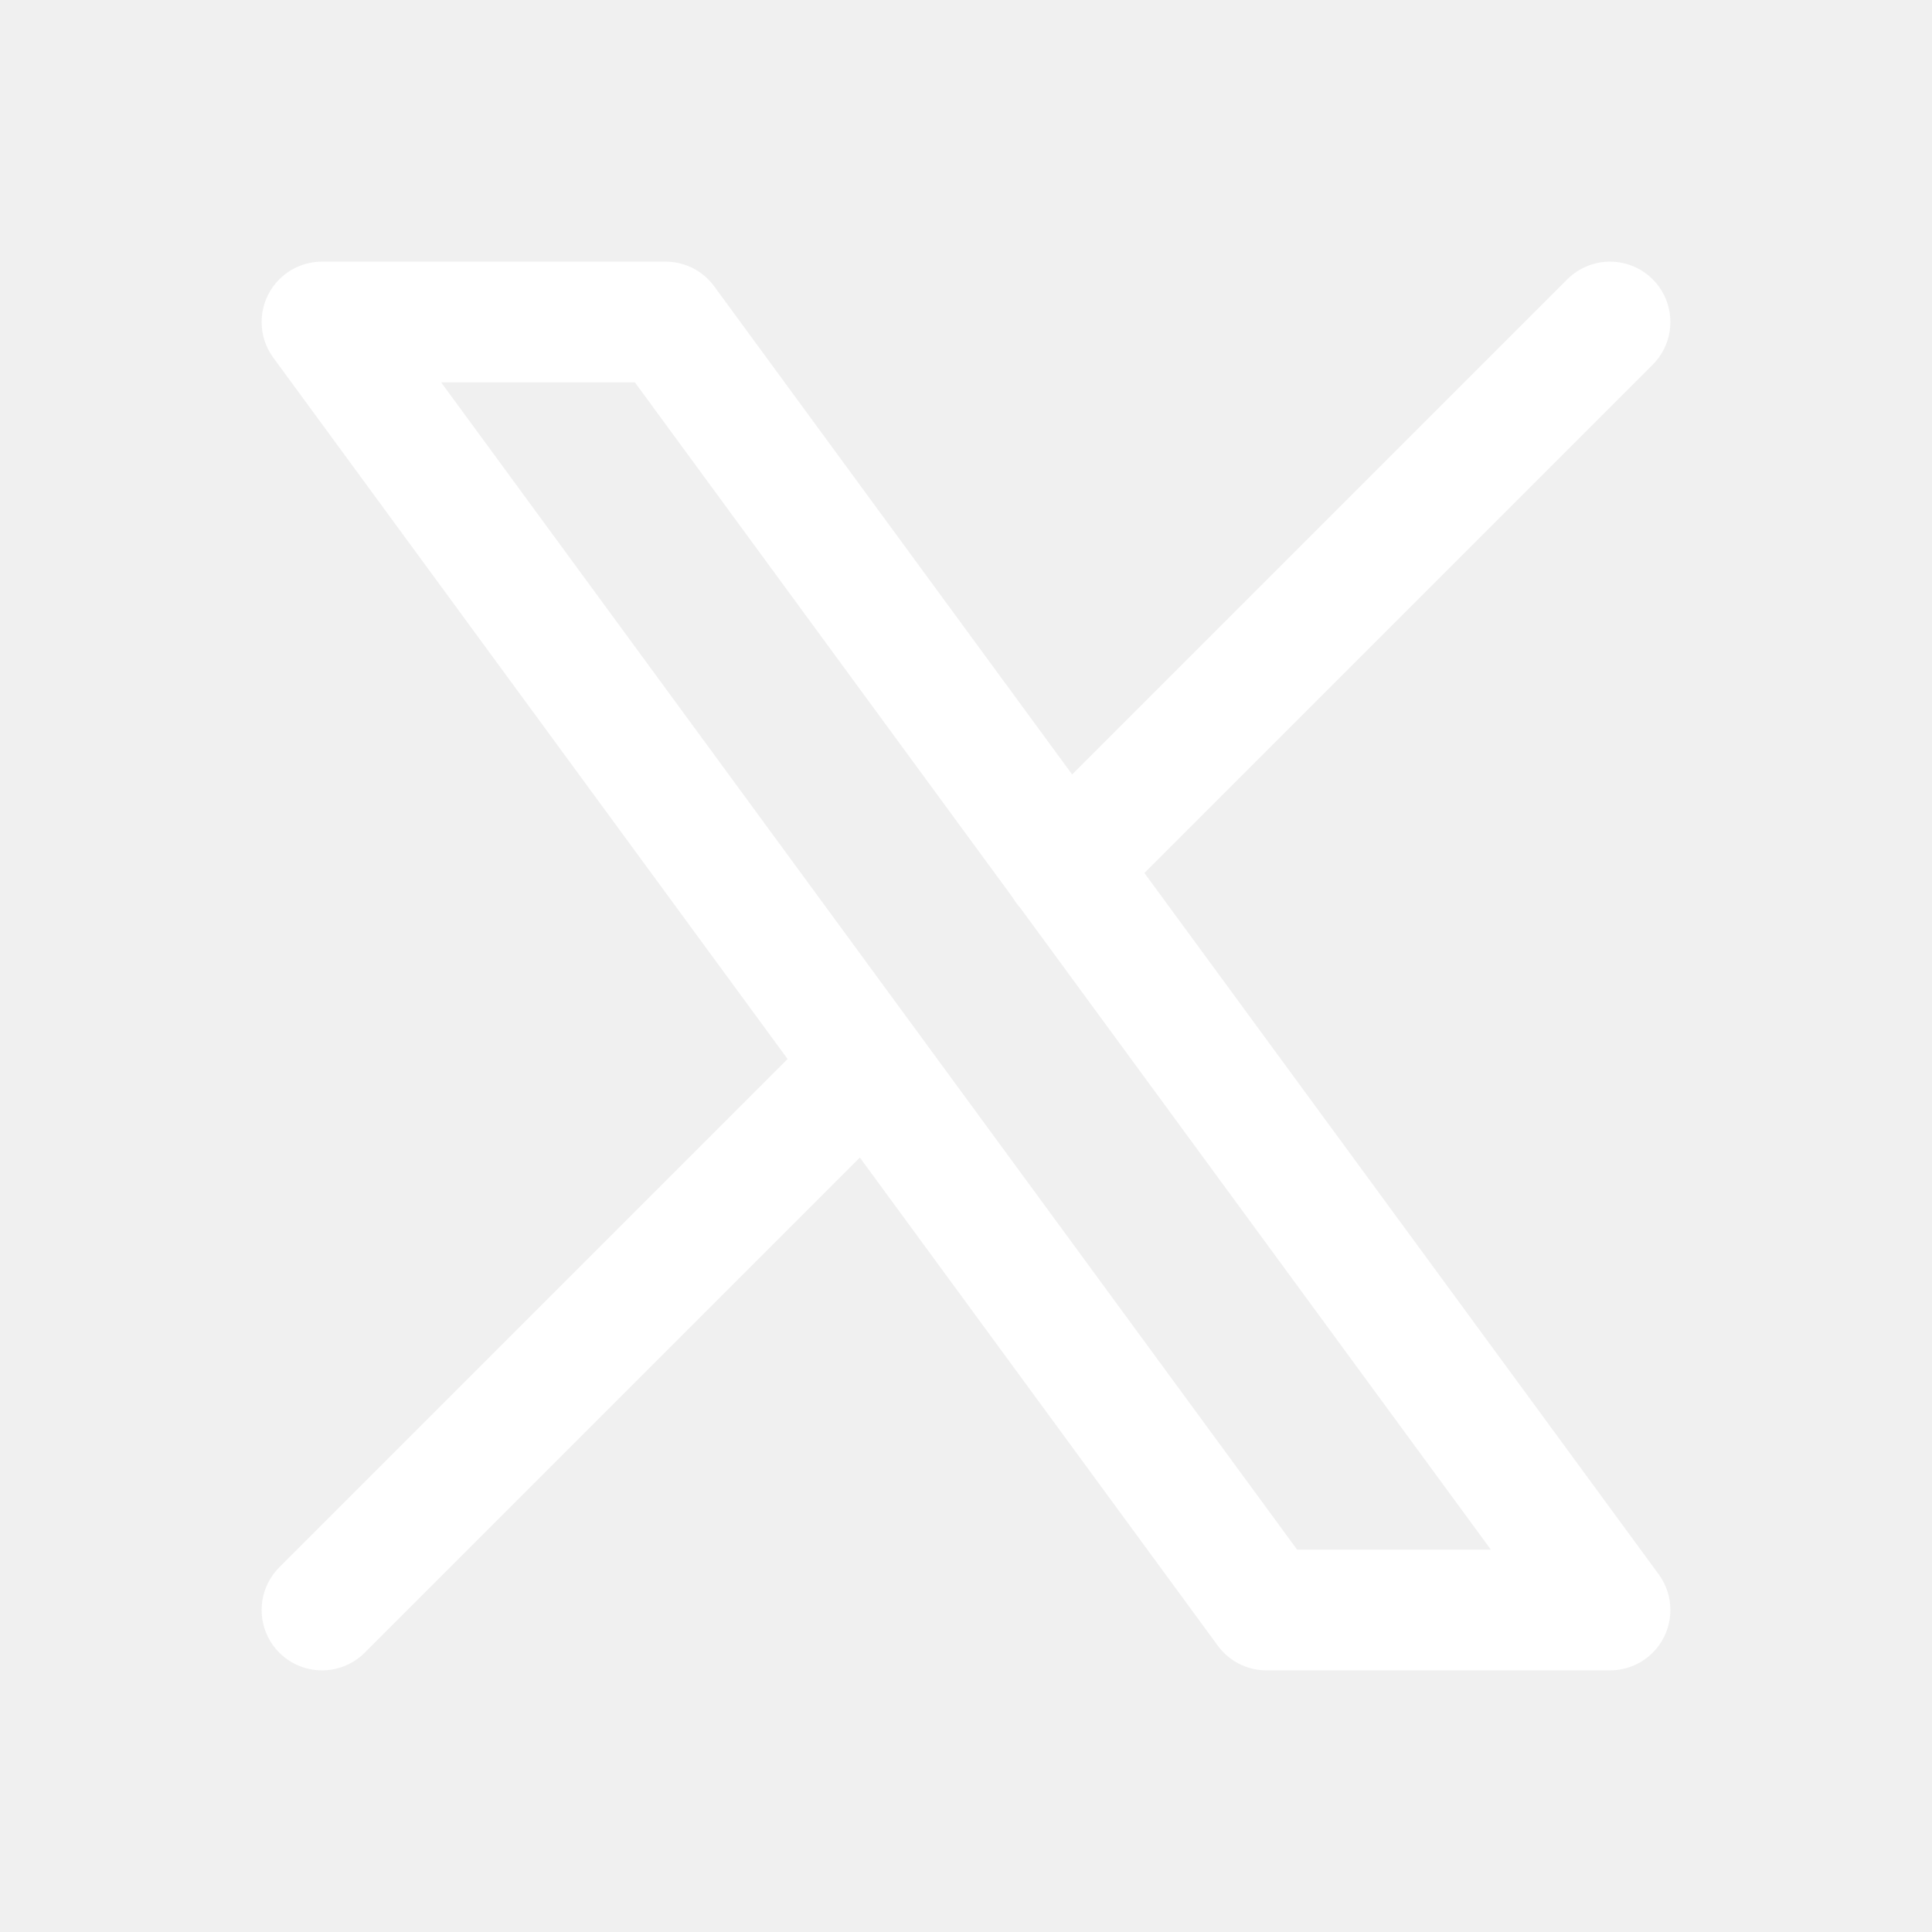
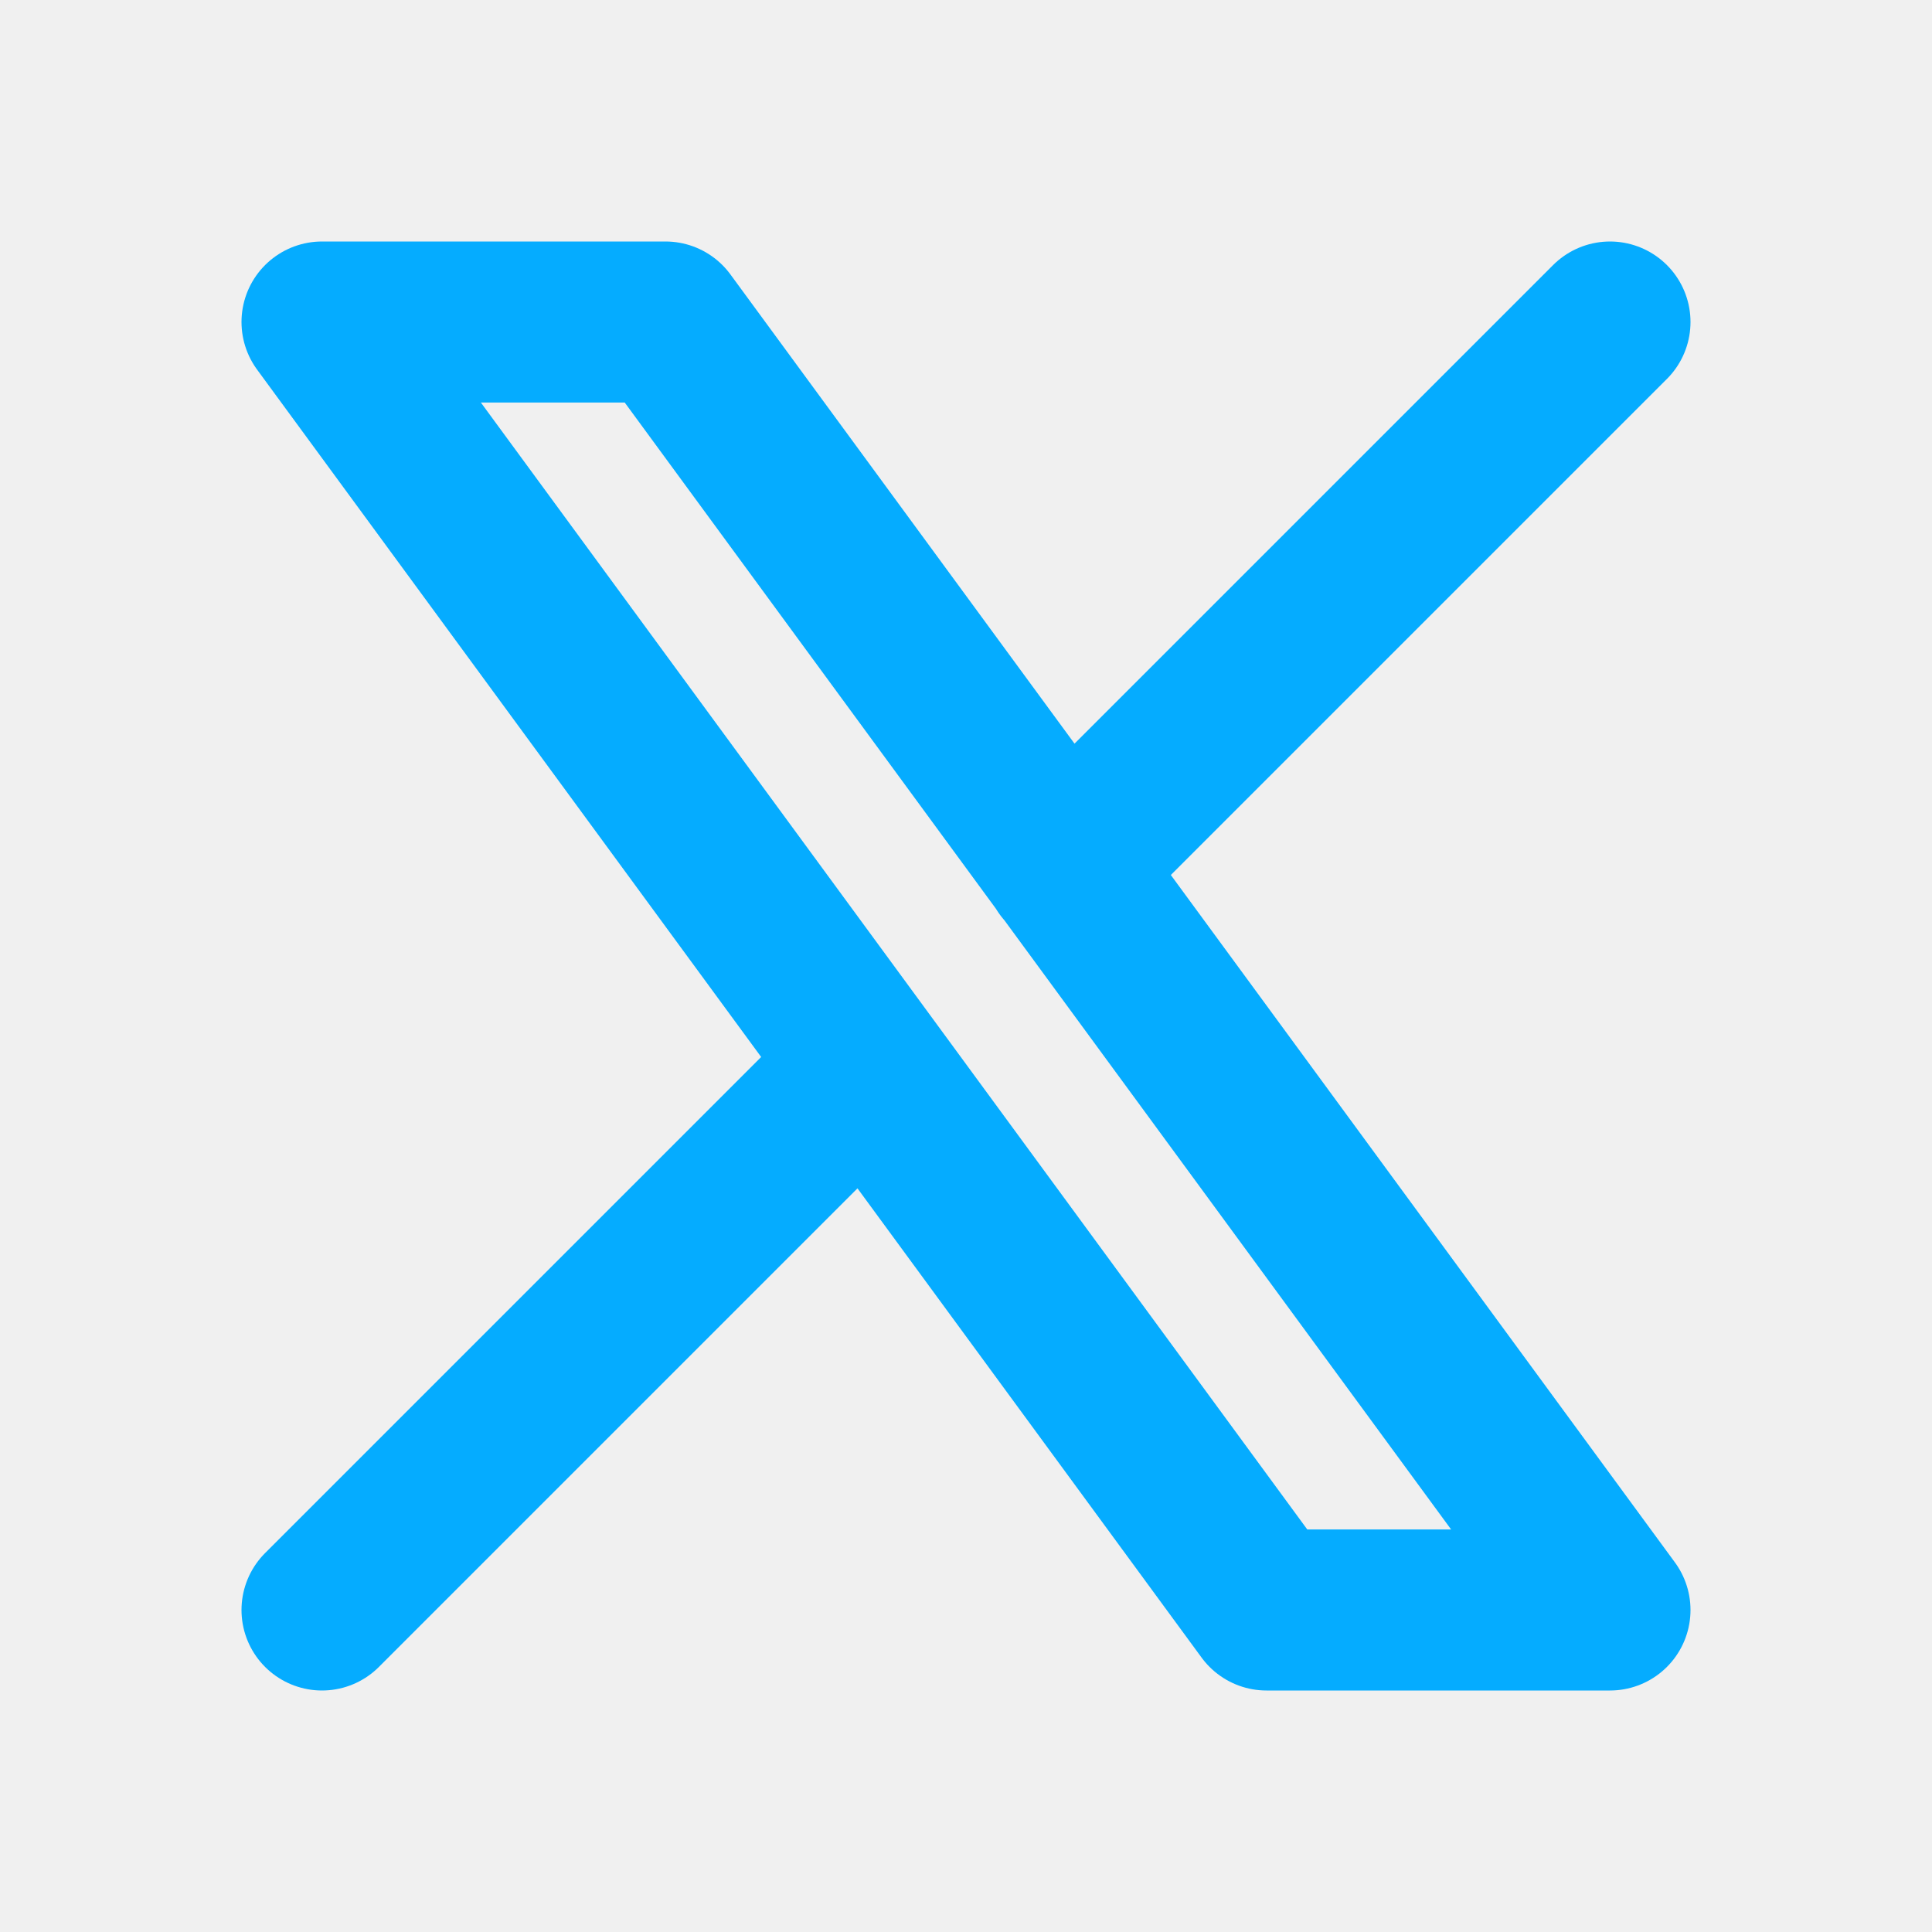
<svg xmlns="http://www.w3.org/2000/svg" width="24" height="24" fill="none">
-   <g clip-path="url(#clip0_32_30396)" stroke="#fff" stroke-width="1.5" stroke-linecap="round" stroke-linejoin="round">
+   <g clip-path="url(#clip0_1_4521)" stroke="#05ACFF" stroke-width="2" stroke-linecap="round" stroke-linejoin="round">
    <path d="M4 4l11.733 16H20L8.267 4H4zm0 16l6.768-6.768m2.46-2.46L20 4" />
  </g>
  <defs>
-     <clipPath id="clip0_32_30396">
+     <clipPath id="clip0_1_4521">
      <path fill="#fff" d="M0 0h24v24H0z" />
    </clipPath>
  </defs>
</svg>
